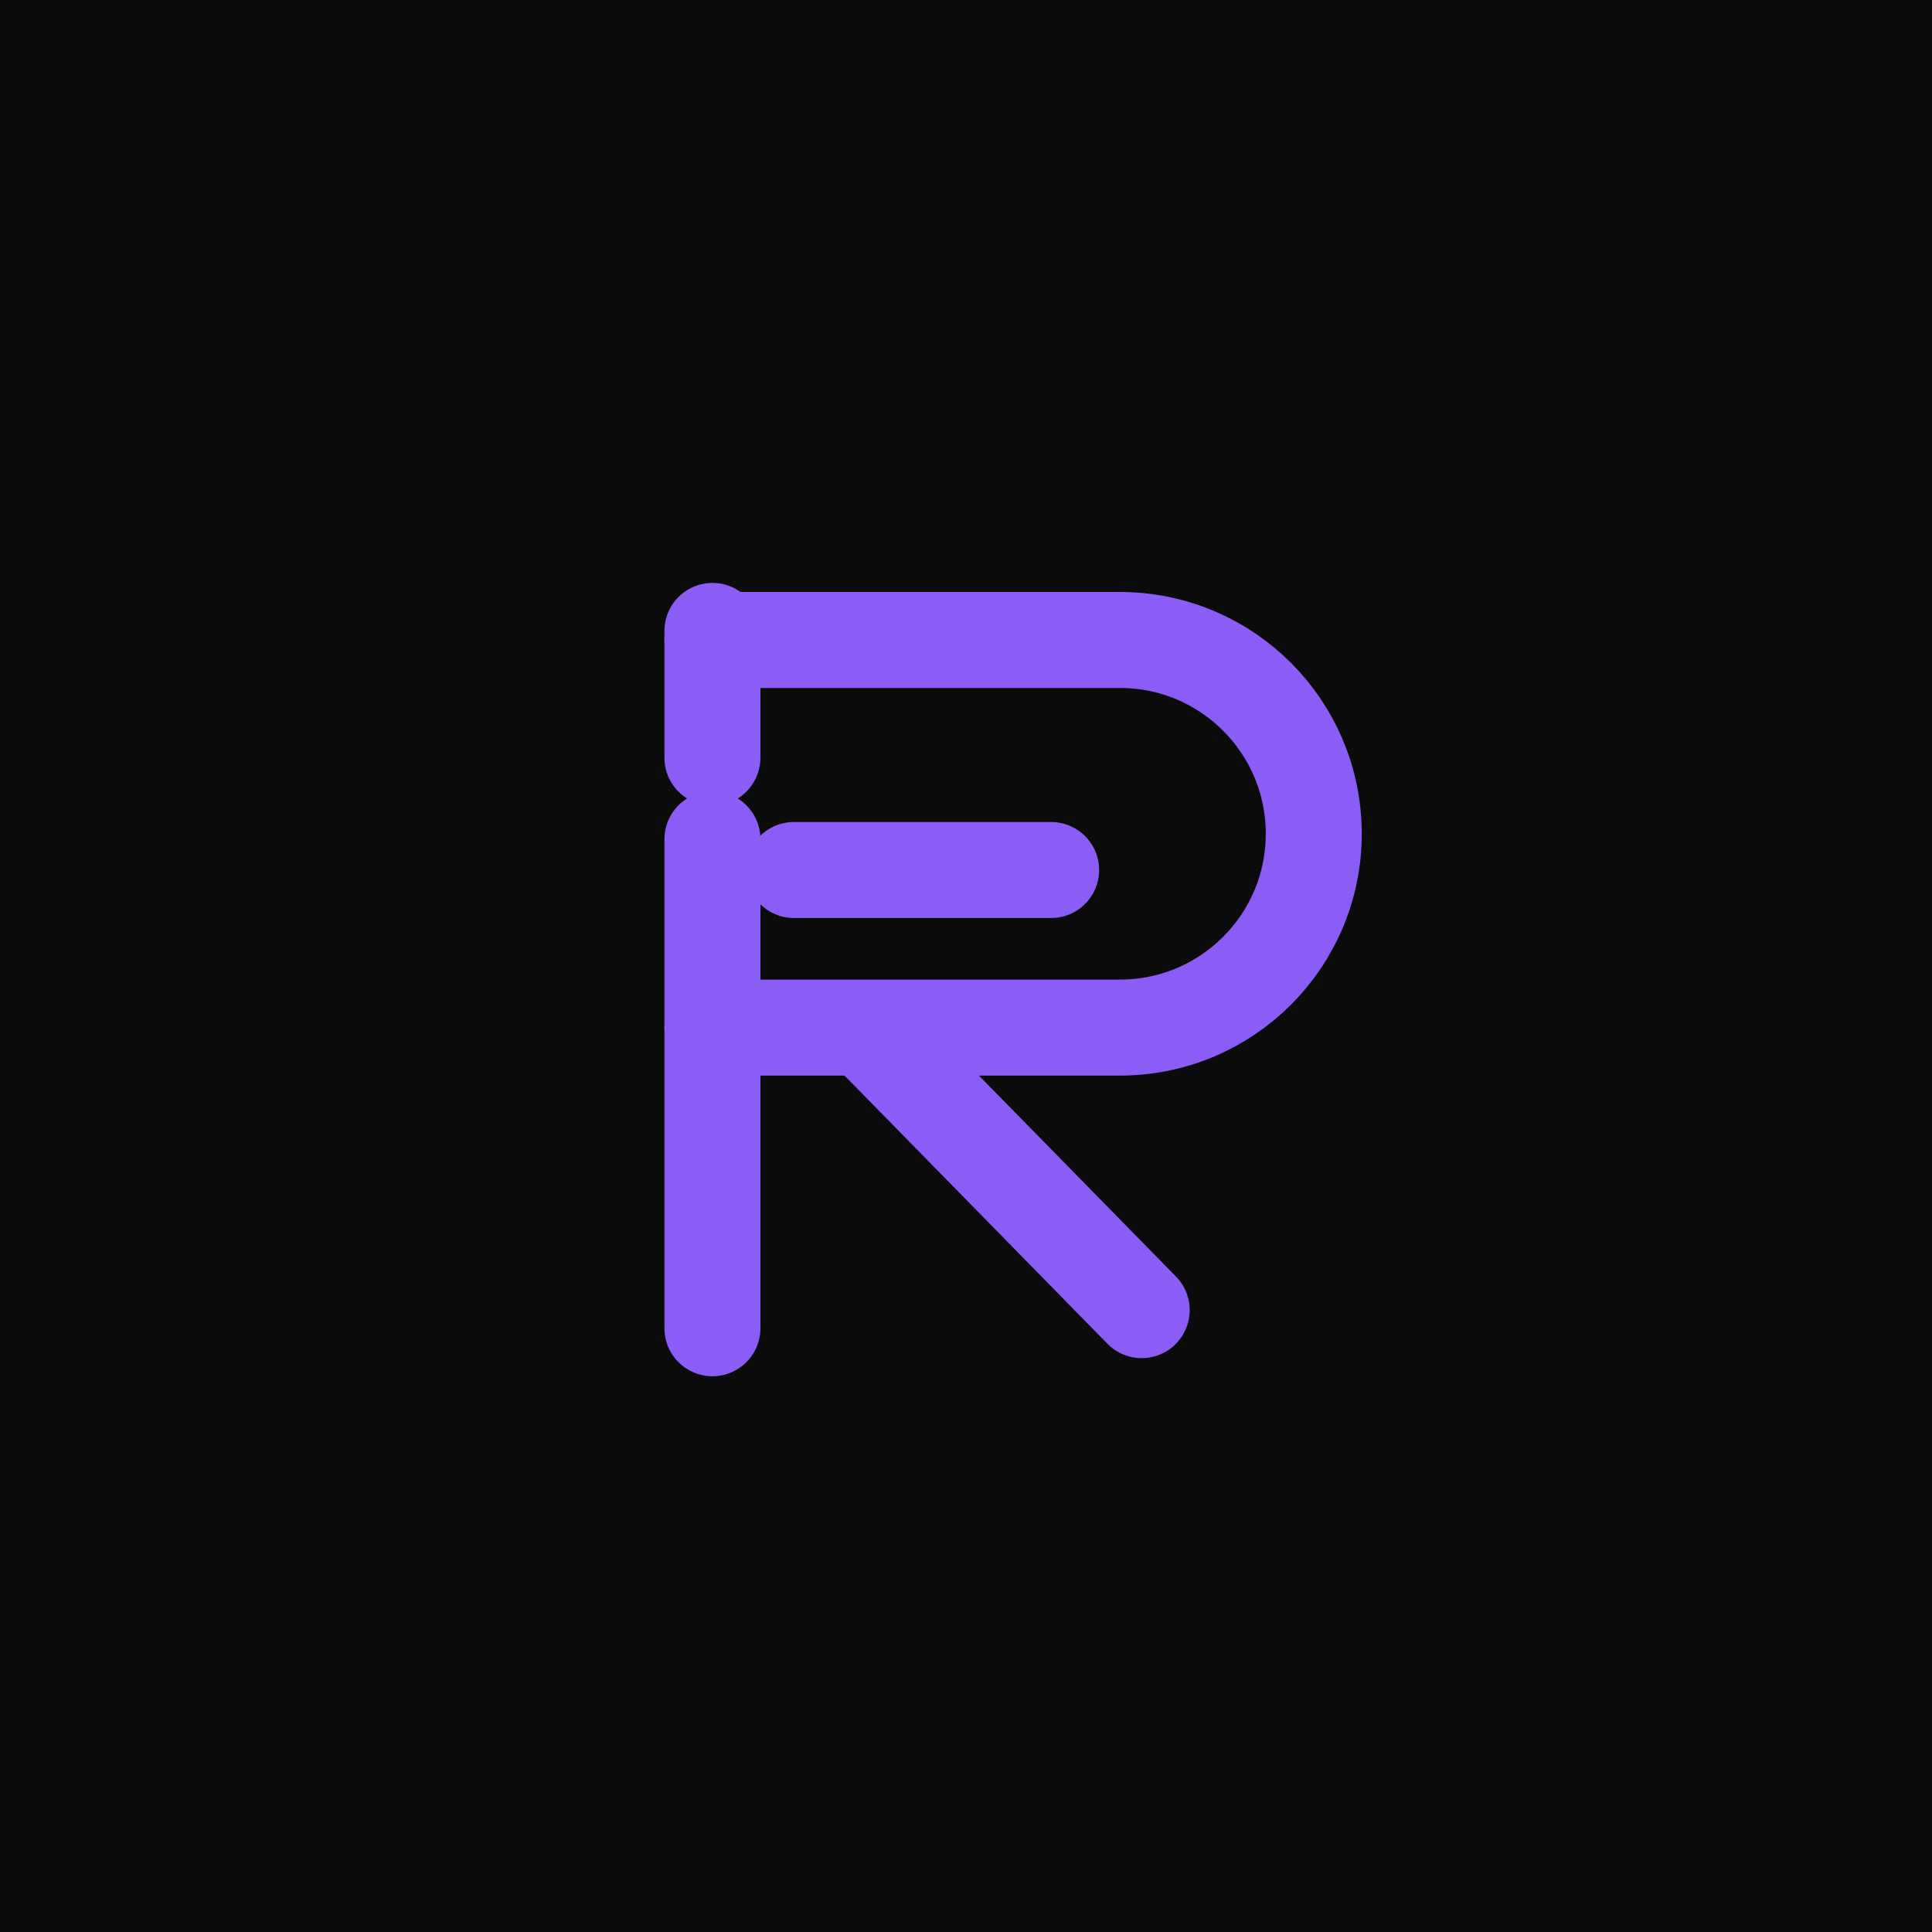
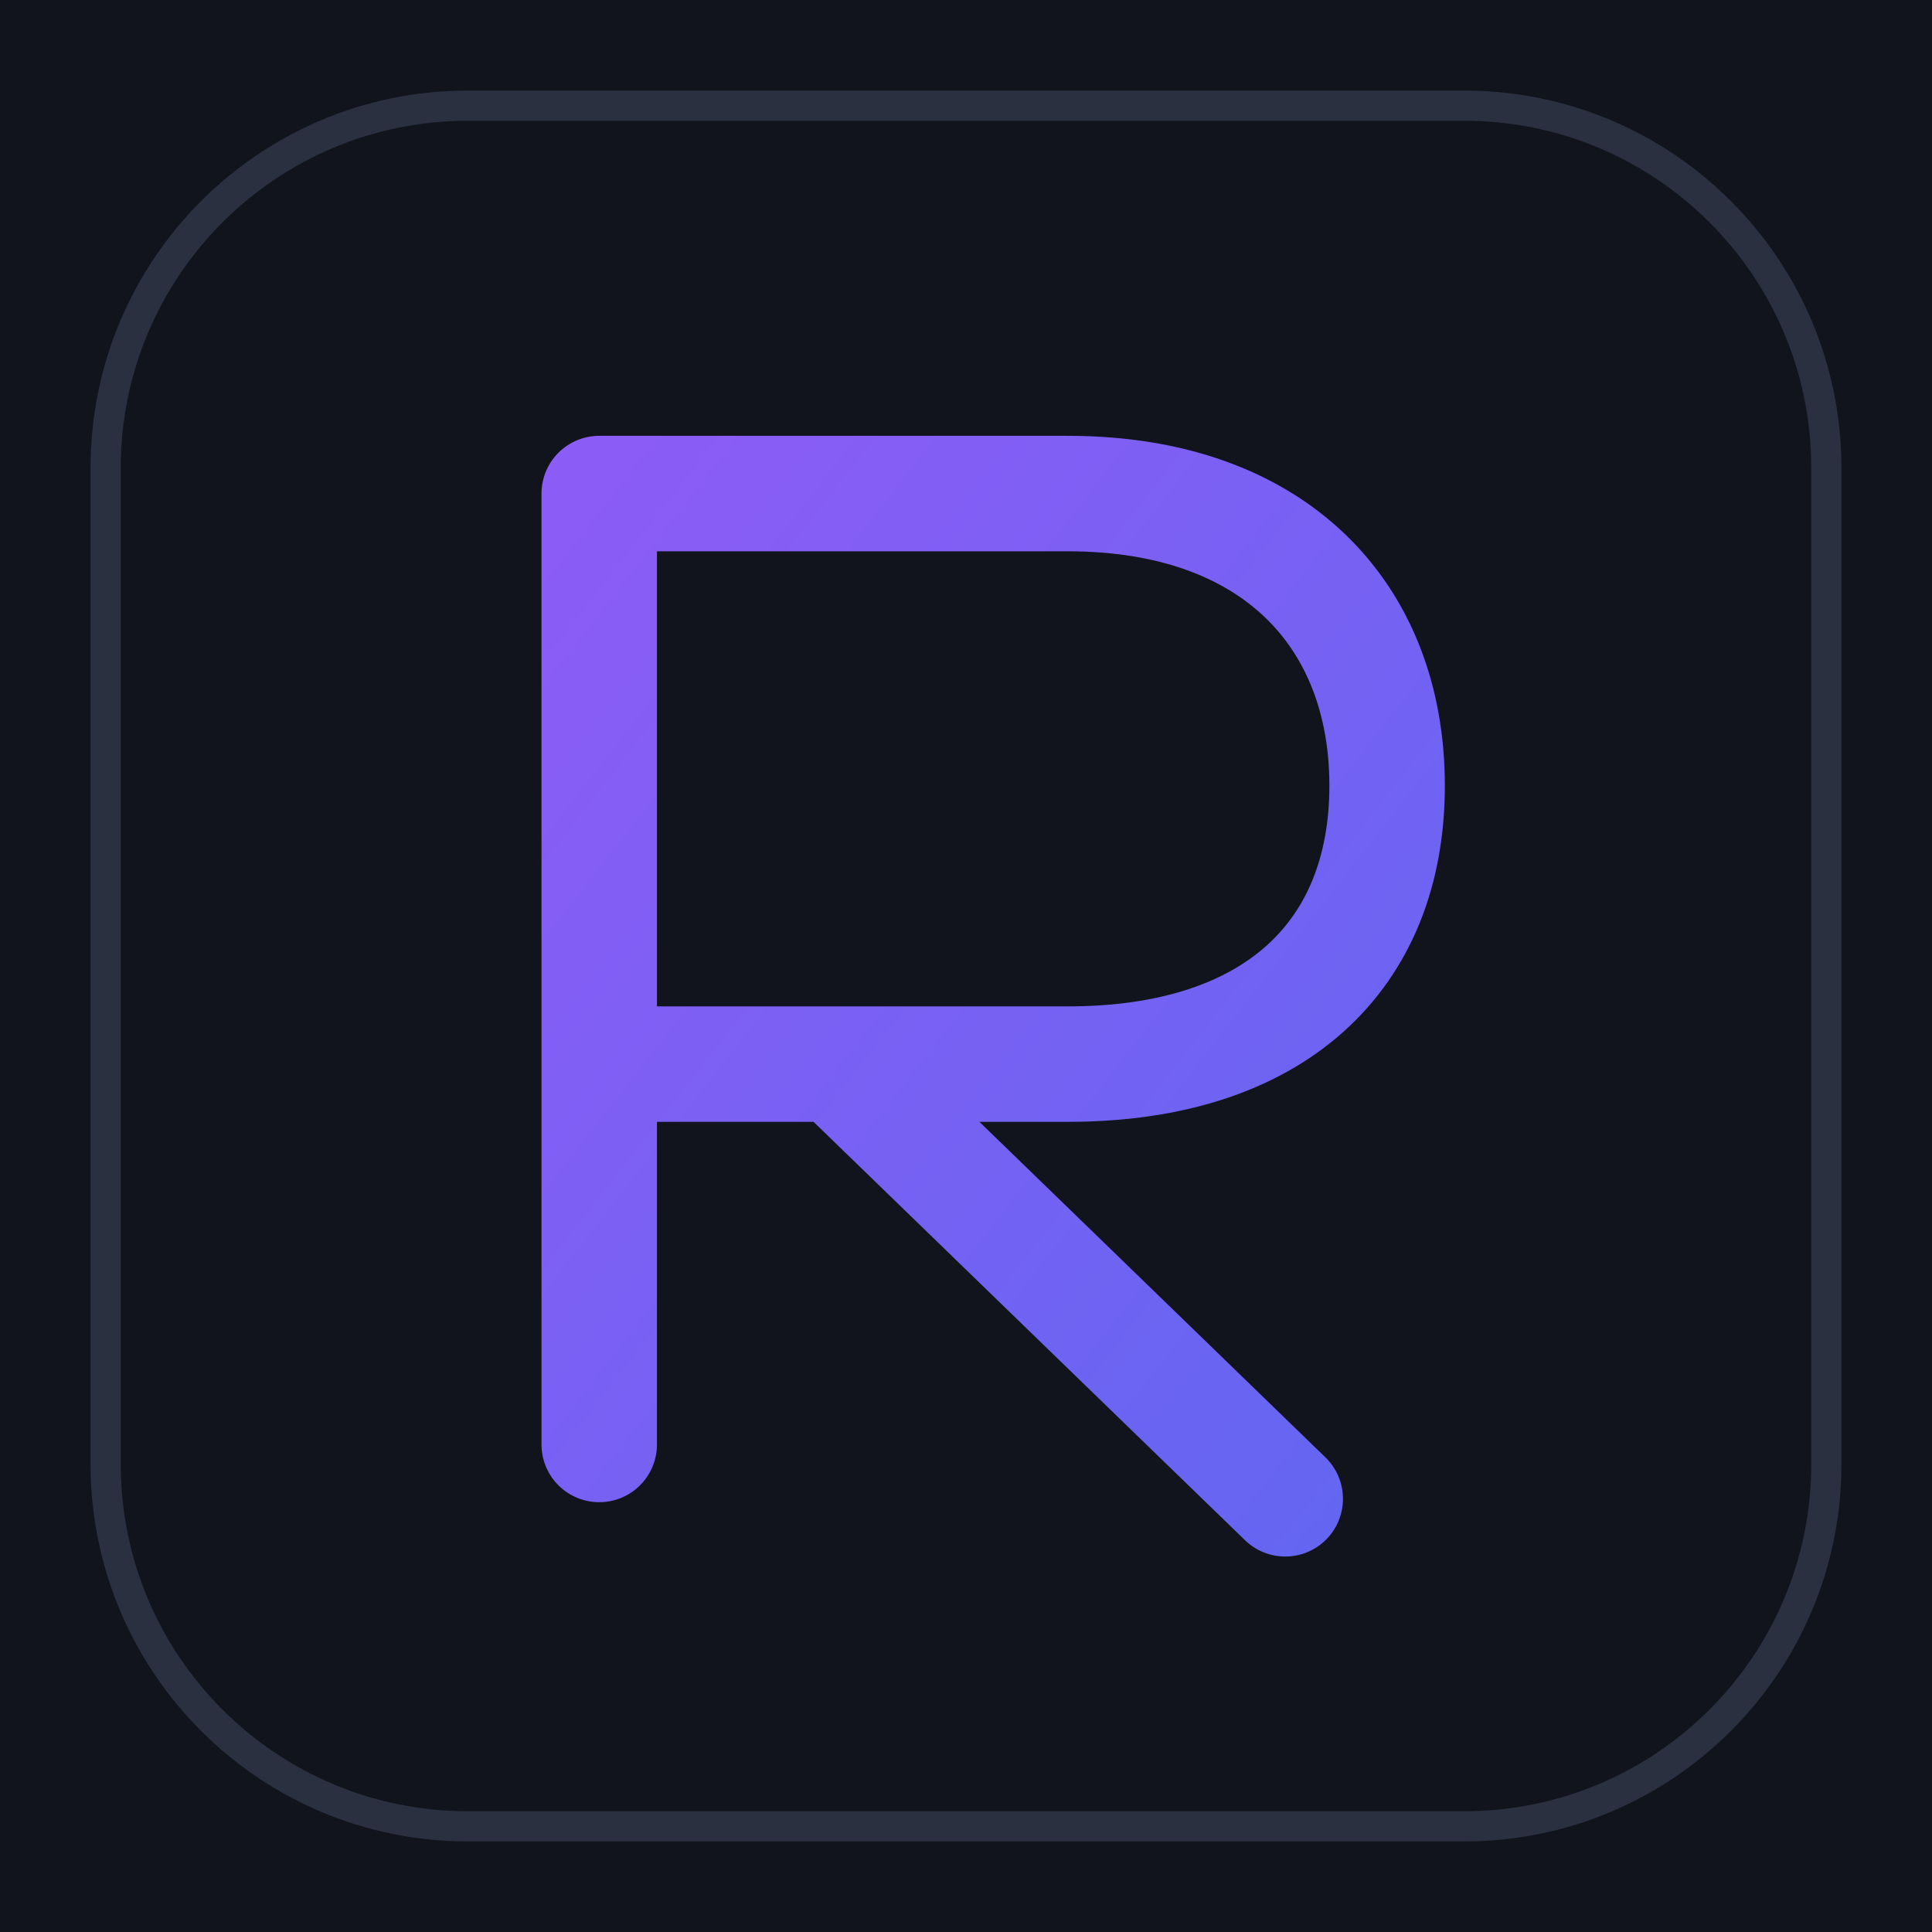
<svg xmlns="http://www.w3.org/2000/svg" viewBox="0 0 512 512" fill="none">
-   <rect width="512" height="512" fill="#0B0B0C" />
-   <g transform="translate(256 256) scale(9.6) translate(-16 -16)">
-     <path d="M9 12.5V26" stroke="#8B5CF6" stroke-width="2.65" stroke-linecap="round" />
-     <path d="M9 6.75V10.25" stroke="#8B5CF6" stroke-width="2.65" stroke-linecap="round" />
-     <path d="M9 7h11.25a5.35 5.35 0 0 1 0 10.7H9" stroke="#8B5CF6" stroke-width="2.65" stroke-linecap="round" stroke-linejoin="round" />
-     <path d="M13.35 17.85 20.85 25.5" stroke="#8B5CF6" stroke-width="2.65" stroke-linecap="round" />
-     <path d="M11.25 13.35h7.1" stroke="#8B5CF6" stroke-width="2.65" stroke-linecap="round" />
+   <defs>
+     <linearGradient id="g" x1="0" y1="0" x2="1" y2="1">
+       <stop offset="0" stop-color="#8B5CF6" />
+       <stop offset="1" stop-color="#6366F1" />
+     </linearGradient>
+   </defs>
+   <rect width="512" height="512" fill="#11141D" />
+   <rect x="28" y="28" width="456" height="456" rx="96" fill="#11141D" stroke="#2B3040" stroke-width="8" />
+   <g transform="translate(256 264) scale(0.9) translate(-256 -260)">
+     <path d="M148 112V392M148 112H286C347 112 380 148 380 198C380 248 347 280 286 280H148M218 280L350 408" fill="none" stroke="url(#g)" stroke-width="34" stroke-linecap="round" stroke-linejoin="round" />
  </g>
</svg>
